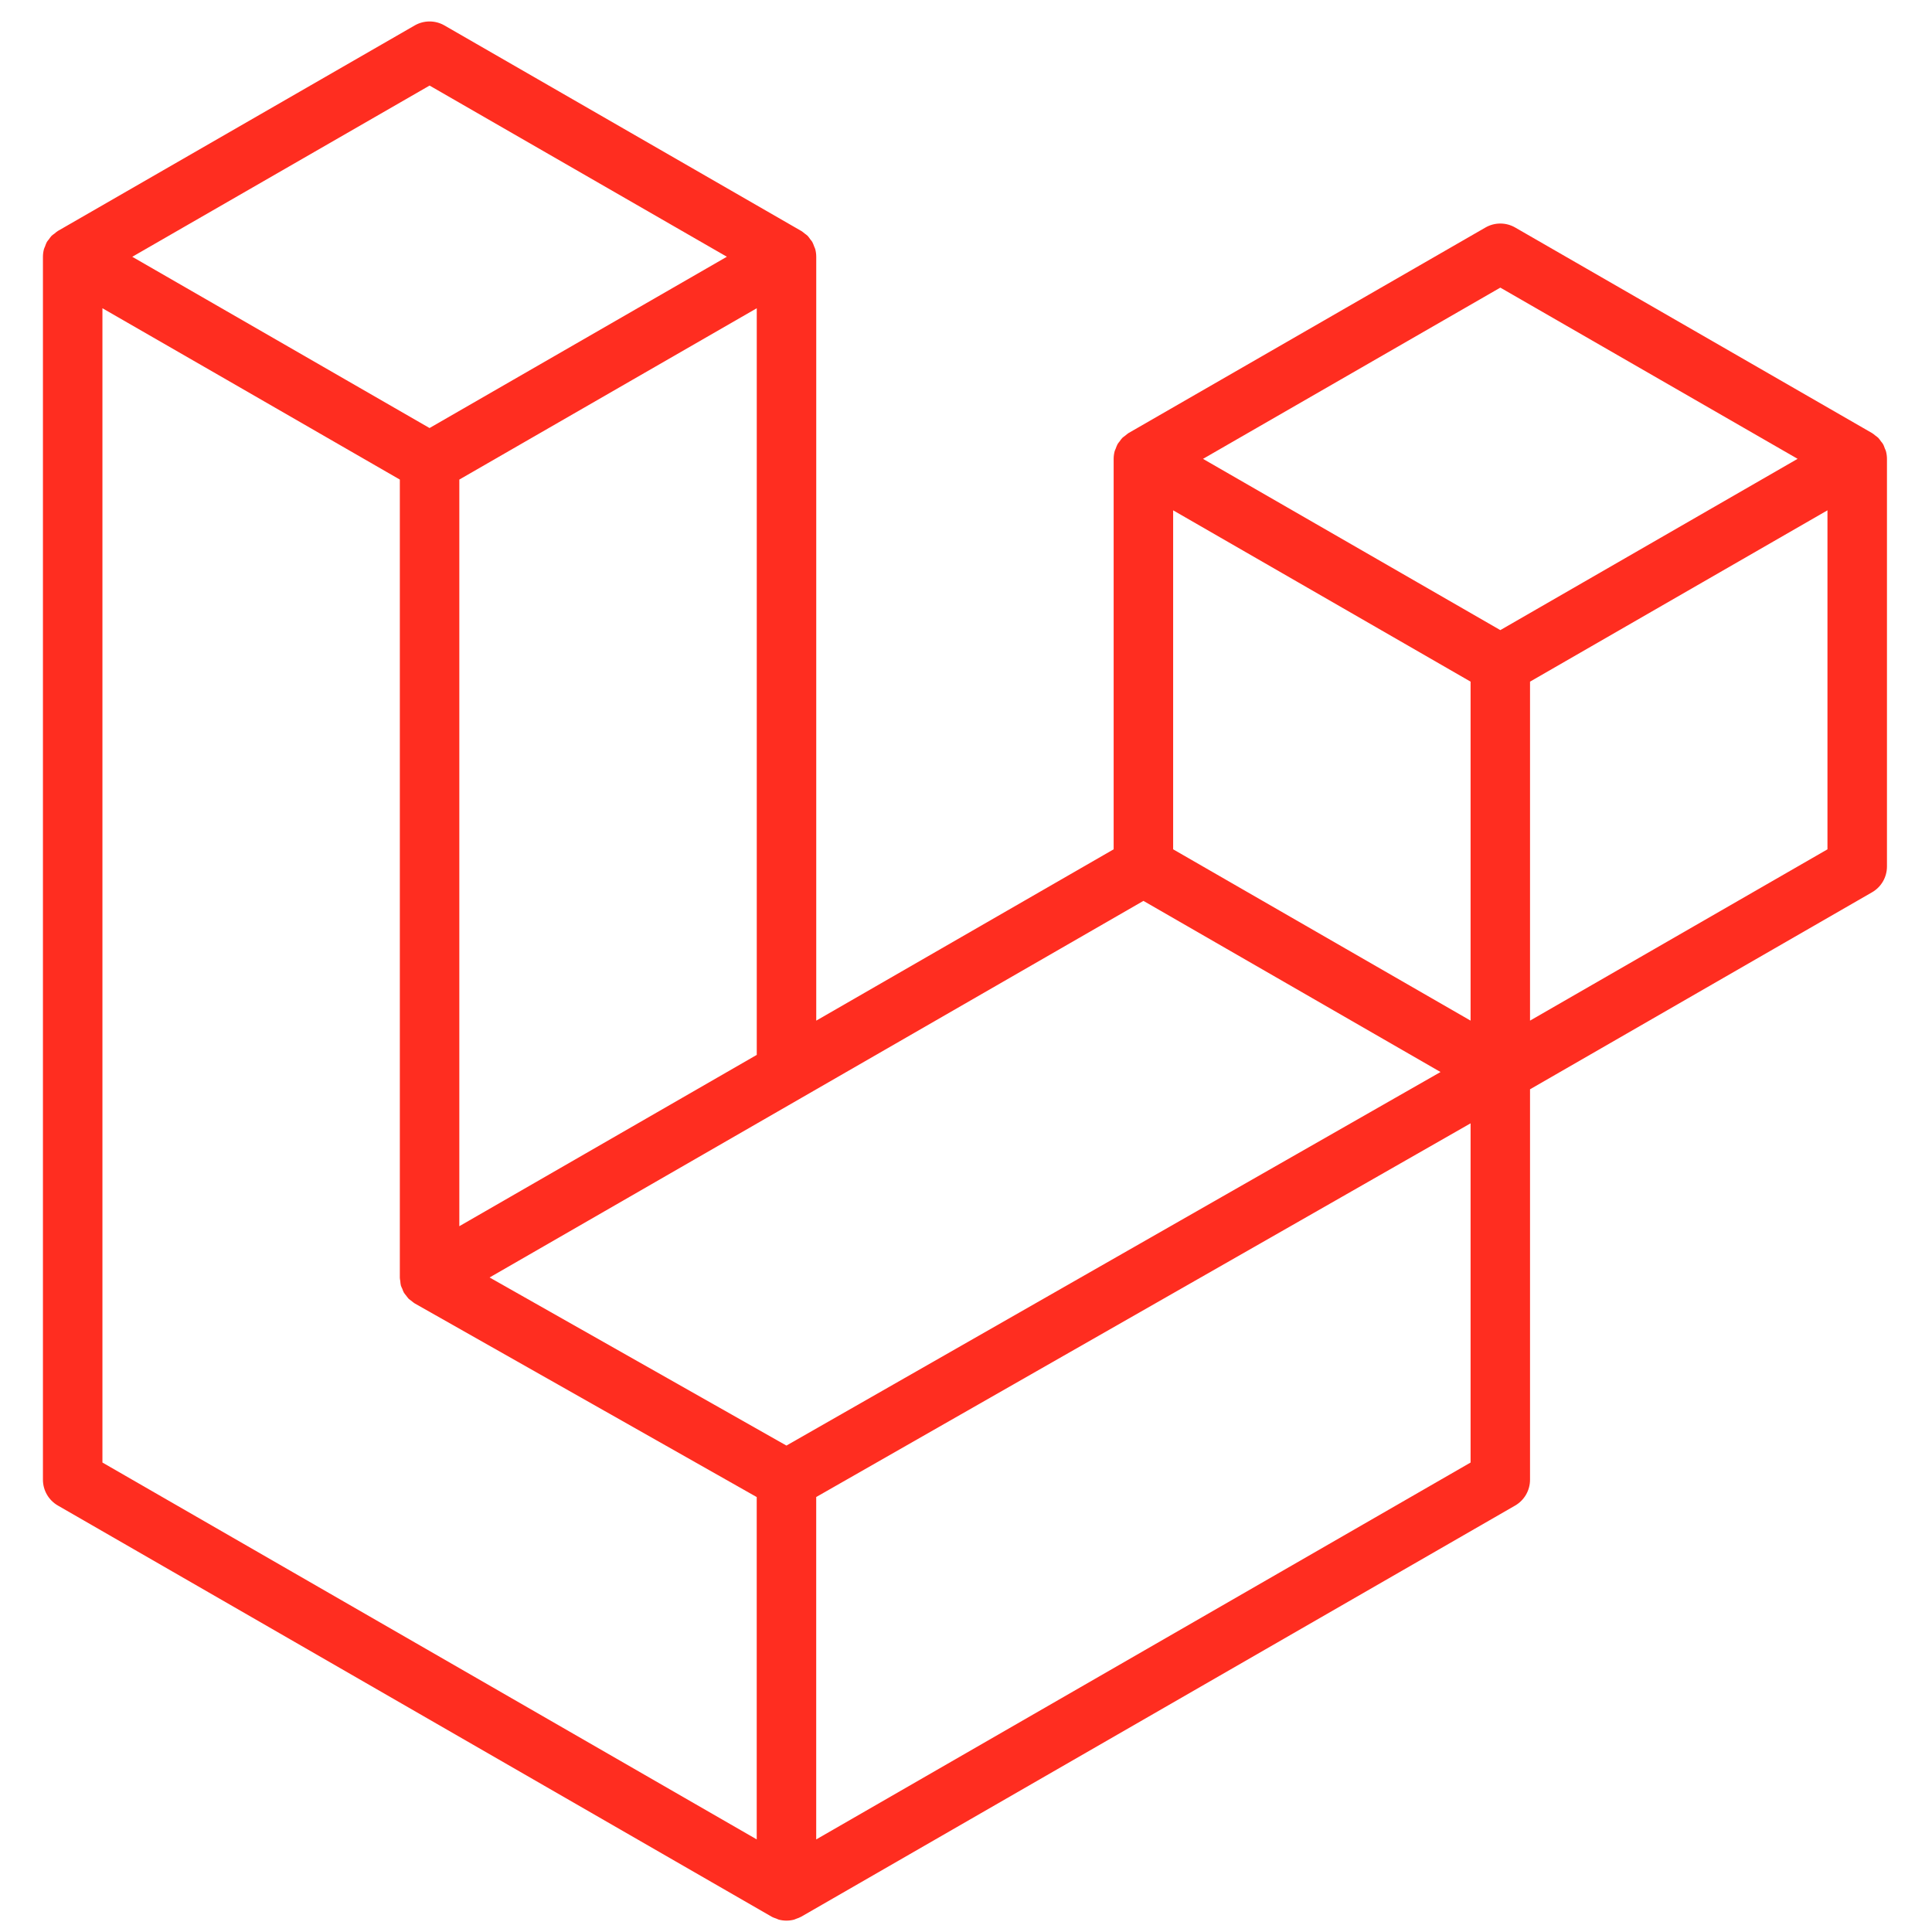
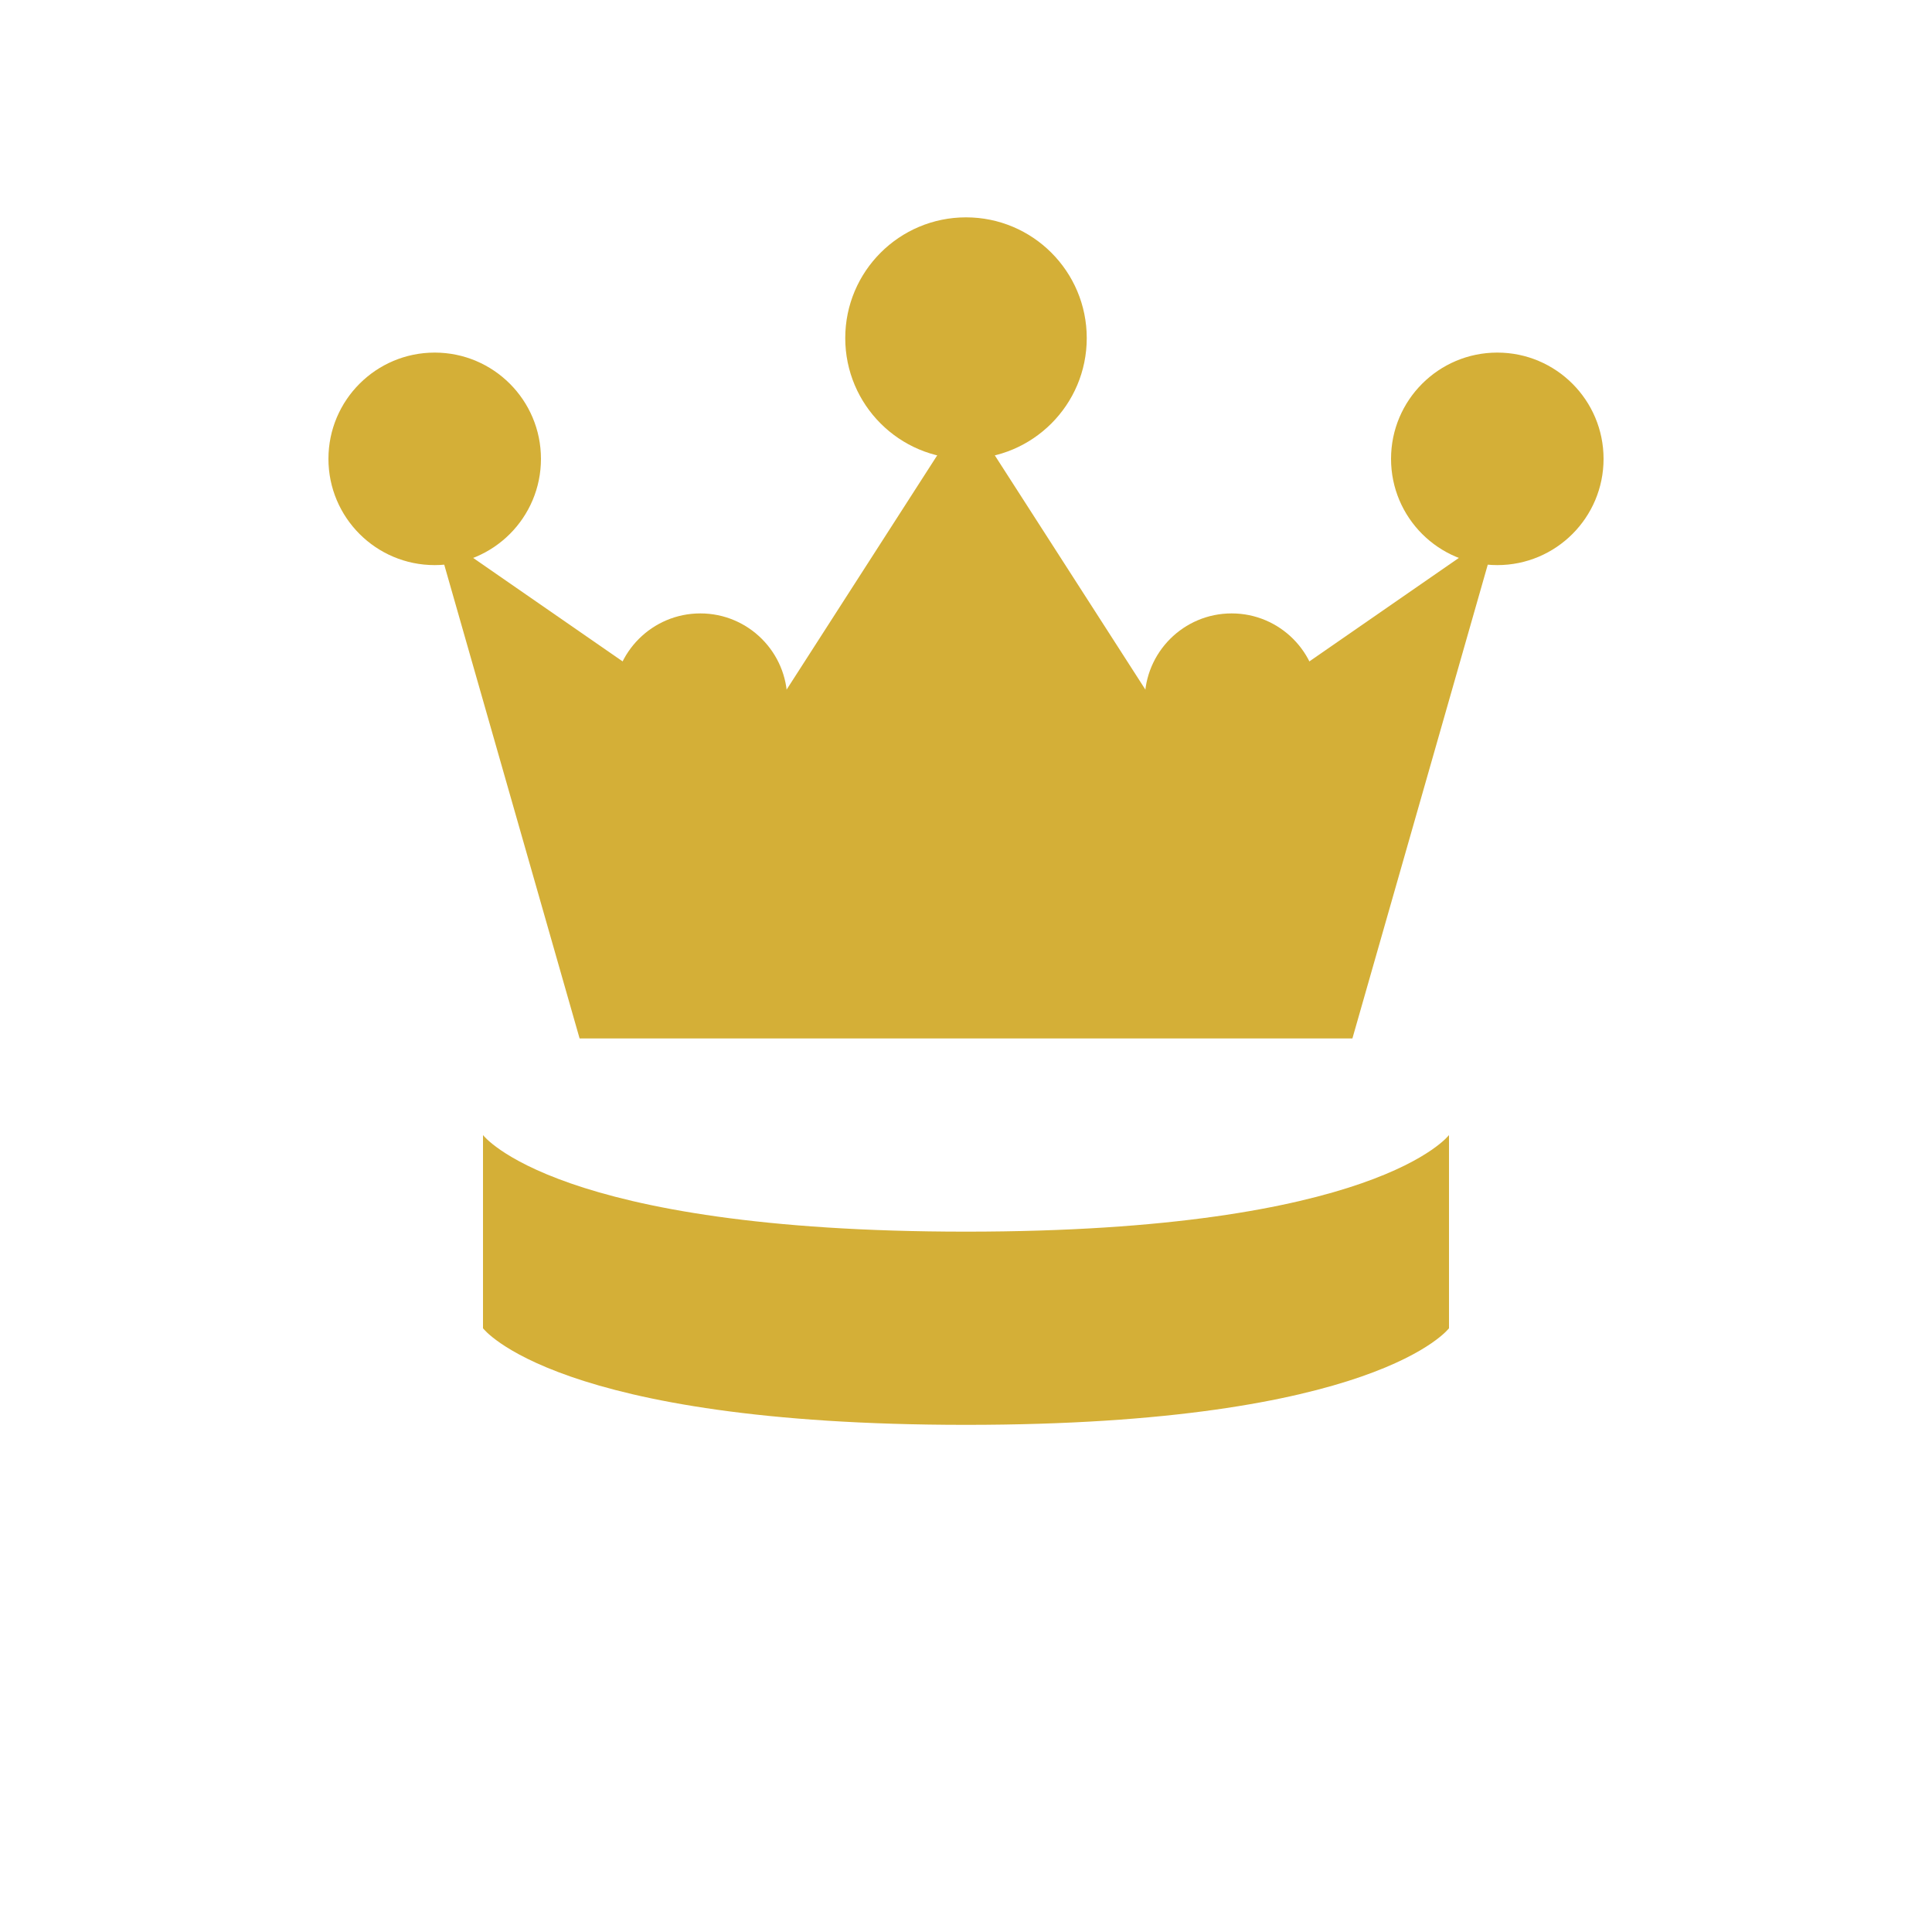
- <svg xmlns="http://www.w3.org/2000/svg" width="166" height="166" viewBox="0 0 166 166" fill="none">
-   <path fill-rule="evenodd" clip-rule="evenodd" d="M162.041 38.759C162.099 38.977 162.129 39.201 162.13 39.426V74.452C162.13 74.902 162.011 75.344 161.786 75.733C161.561 76.122 161.237 76.444 160.847 76.668L131.462 93.594V127.141C131.462 128.054 130.977 128.897 130.186 129.357L68.847 164.683C68.707 164.763 68.554 164.814 68.401 164.868C68.343 164.887 68.289 164.922 68.228 164.938C67.8 165.051 67.349 165.051 66.92 164.938C66.85 164.919 66.786 164.881 66.719 164.855C66.579 164.804 66.432 164.76 66.298 164.683L4.972 129.357C4.583 129.133 4.259 128.81 4.034 128.421C3.808 128.032 3.69 127.591 3.689 127.141L3.689 22.063C3.689 21.834 3.721 21.61 3.779 21.393C3.798 21.32 3.843 21.253 3.868 21.179C3.916 21.045 3.961 20.908 4.031 20.783C4.079 20.7 4.149 20.633 4.206 20.557C4.28 20.454 4.347 20.349 4.433 20.26C4.506 20.186 4.602 20.132 4.685 20.068C4.778 19.992 4.861 19.909 4.966 19.848L35.633 2.185C36.022 1.961 36.462 1.844 36.91 1.844C37.358 1.844 37.798 1.961 38.186 2.185L68.851 19.848H68.857C68.959 19.912 69.045 19.992 69.138 20.065C69.221 20.129 69.313 20.186 69.387 20.257C69.476 20.349 69.54 20.454 69.616 20.557C69.671 20.633 69.744 20.7 69.789 20.783C69.862 20.911 69.904 21.045 69.955 21.179C69.98 21.253 70.025 21.32 70.044 21.396C70.103 21.614 70.133 21.838 70.133 22.063V87.694L95.686 72.974V39.423C95.686 39.2 95.718 38.973 95.775 38.759C95.798 38.683 95.839 38.615 95.865 38.542C95.916 38.408 95.96 38.271 96.031 38.146C96.079 38.063 96.149 37.996 96.203 37.92C96.279 37.818 96.343 37.712 96.433 37.623C96.506 37.549 96.599 37.495 96.681 37.431C96.777 37.355 96.86 37.272 96.962 37.211L127.633 19.548C128.021 19.324 128.461 19.206 128.91 19.206C129.358 19.206 129.798 19.324 130.186 19.548L160.85 37.211C160.959 37.275 161.042 37.355 161.137 37.428C161.217 37.492 161.31 37.549 161.383 37.62C161.473 37.712 161.536 37.818 161.613 37.92C161.67 37.996 161.741 38.063 161.785 38.146C161.859 38.271 161.9 38.408 161.951 38.542C161.98 38.615 162.021 38.683 162.041 38.759ZM157.018 72.974V43.848L146.287 50.028L131.462 58.568V87.694L157.021 72.974H157.018ZM126.354 125.663V96.518L111.771 104.85L70.13 128.626V158.046L126.354 125.663ZM8.801 26.485V125.663L65.018 158.043V128.629L35.649 112L35.64 111.994L35.627 111.988C35.528 111.93 35.445 111.847 35.353 111.777C35.273 111.713 35.18 111.662 35.11 111.592L35.104 111.582C35.021 111.502 34.963 111.403 34.893 111.314C34.829 111.228 34.753 111.154 34.702 111.065L34.699 111.055C34.641 110.96 34.606 110.845 34.565 110.736C34.523 110.64 34.469 110.551 34.443 110.449C34.411 110.328 34.405 110.197 34.392 110.072C34.379 109.976 34.354 109.881 34.354 109.785V109.778V41.205L19.532 32.662L8.801 26.485ZM36.913 7.35L11.364 22.063L36.907 36.777L62.453 22.06L36.907 7.35H36.913ZM50.2 99.174L65.022 90.637V26.485L54.291 32.665L39.466 41.205V105.357L50.2 99.174ZM128.91 24.713L103.363 39.426L128.91 54.14L154.453 39.423L128.91 24.713ZM126.354 58.568L111.529 50.028L100.798 43.848V72.974L115.619 81.511L126.354 87.694V58.568ZM67.571 124.205L105.042 102.803L123.772 92.109L98.245 77.405L68.854 94.334L42.066 109.762L67.571 124.205Z" fill="#FF2D20" />
+ <svg xmlns="http://www.w3.org/2000/svg" viewBox="0 0 40 40" fill="none">
+   <path fill="#D4AF37" d="M10 23.5C10 23.5 11.5 25.5 20 25.5C28.5 25.5 30 23.5 30 23.5V27.5C30 27.5 28.5 29.5 20 29.5C11.5 29.5 10 27.5 10 27.5V23.5Z" />
+   <path fill="#D4AF37" d="M20 8.5L24.5 15.5L31 11L28 21.5H12L9 11L15.5 15.5L20 8.5Z" />
+   <circle cx="20" cy="7" r="2.5" fill="#D4AF37" />
+   <circle cx="9" cy="9.5" r="2.2" fill="#D4AF37" />
+   <circle cx="31" cy="9.5" r="2.2" fill="#D4AF37" />
+   <circle cx="14.5" cy="14.5" r="1.8" fill="#D4AF37" />
+   <circle cx="25.5" cy="14.5" r="1.8" fill="#D4AF37" />
</svg>
